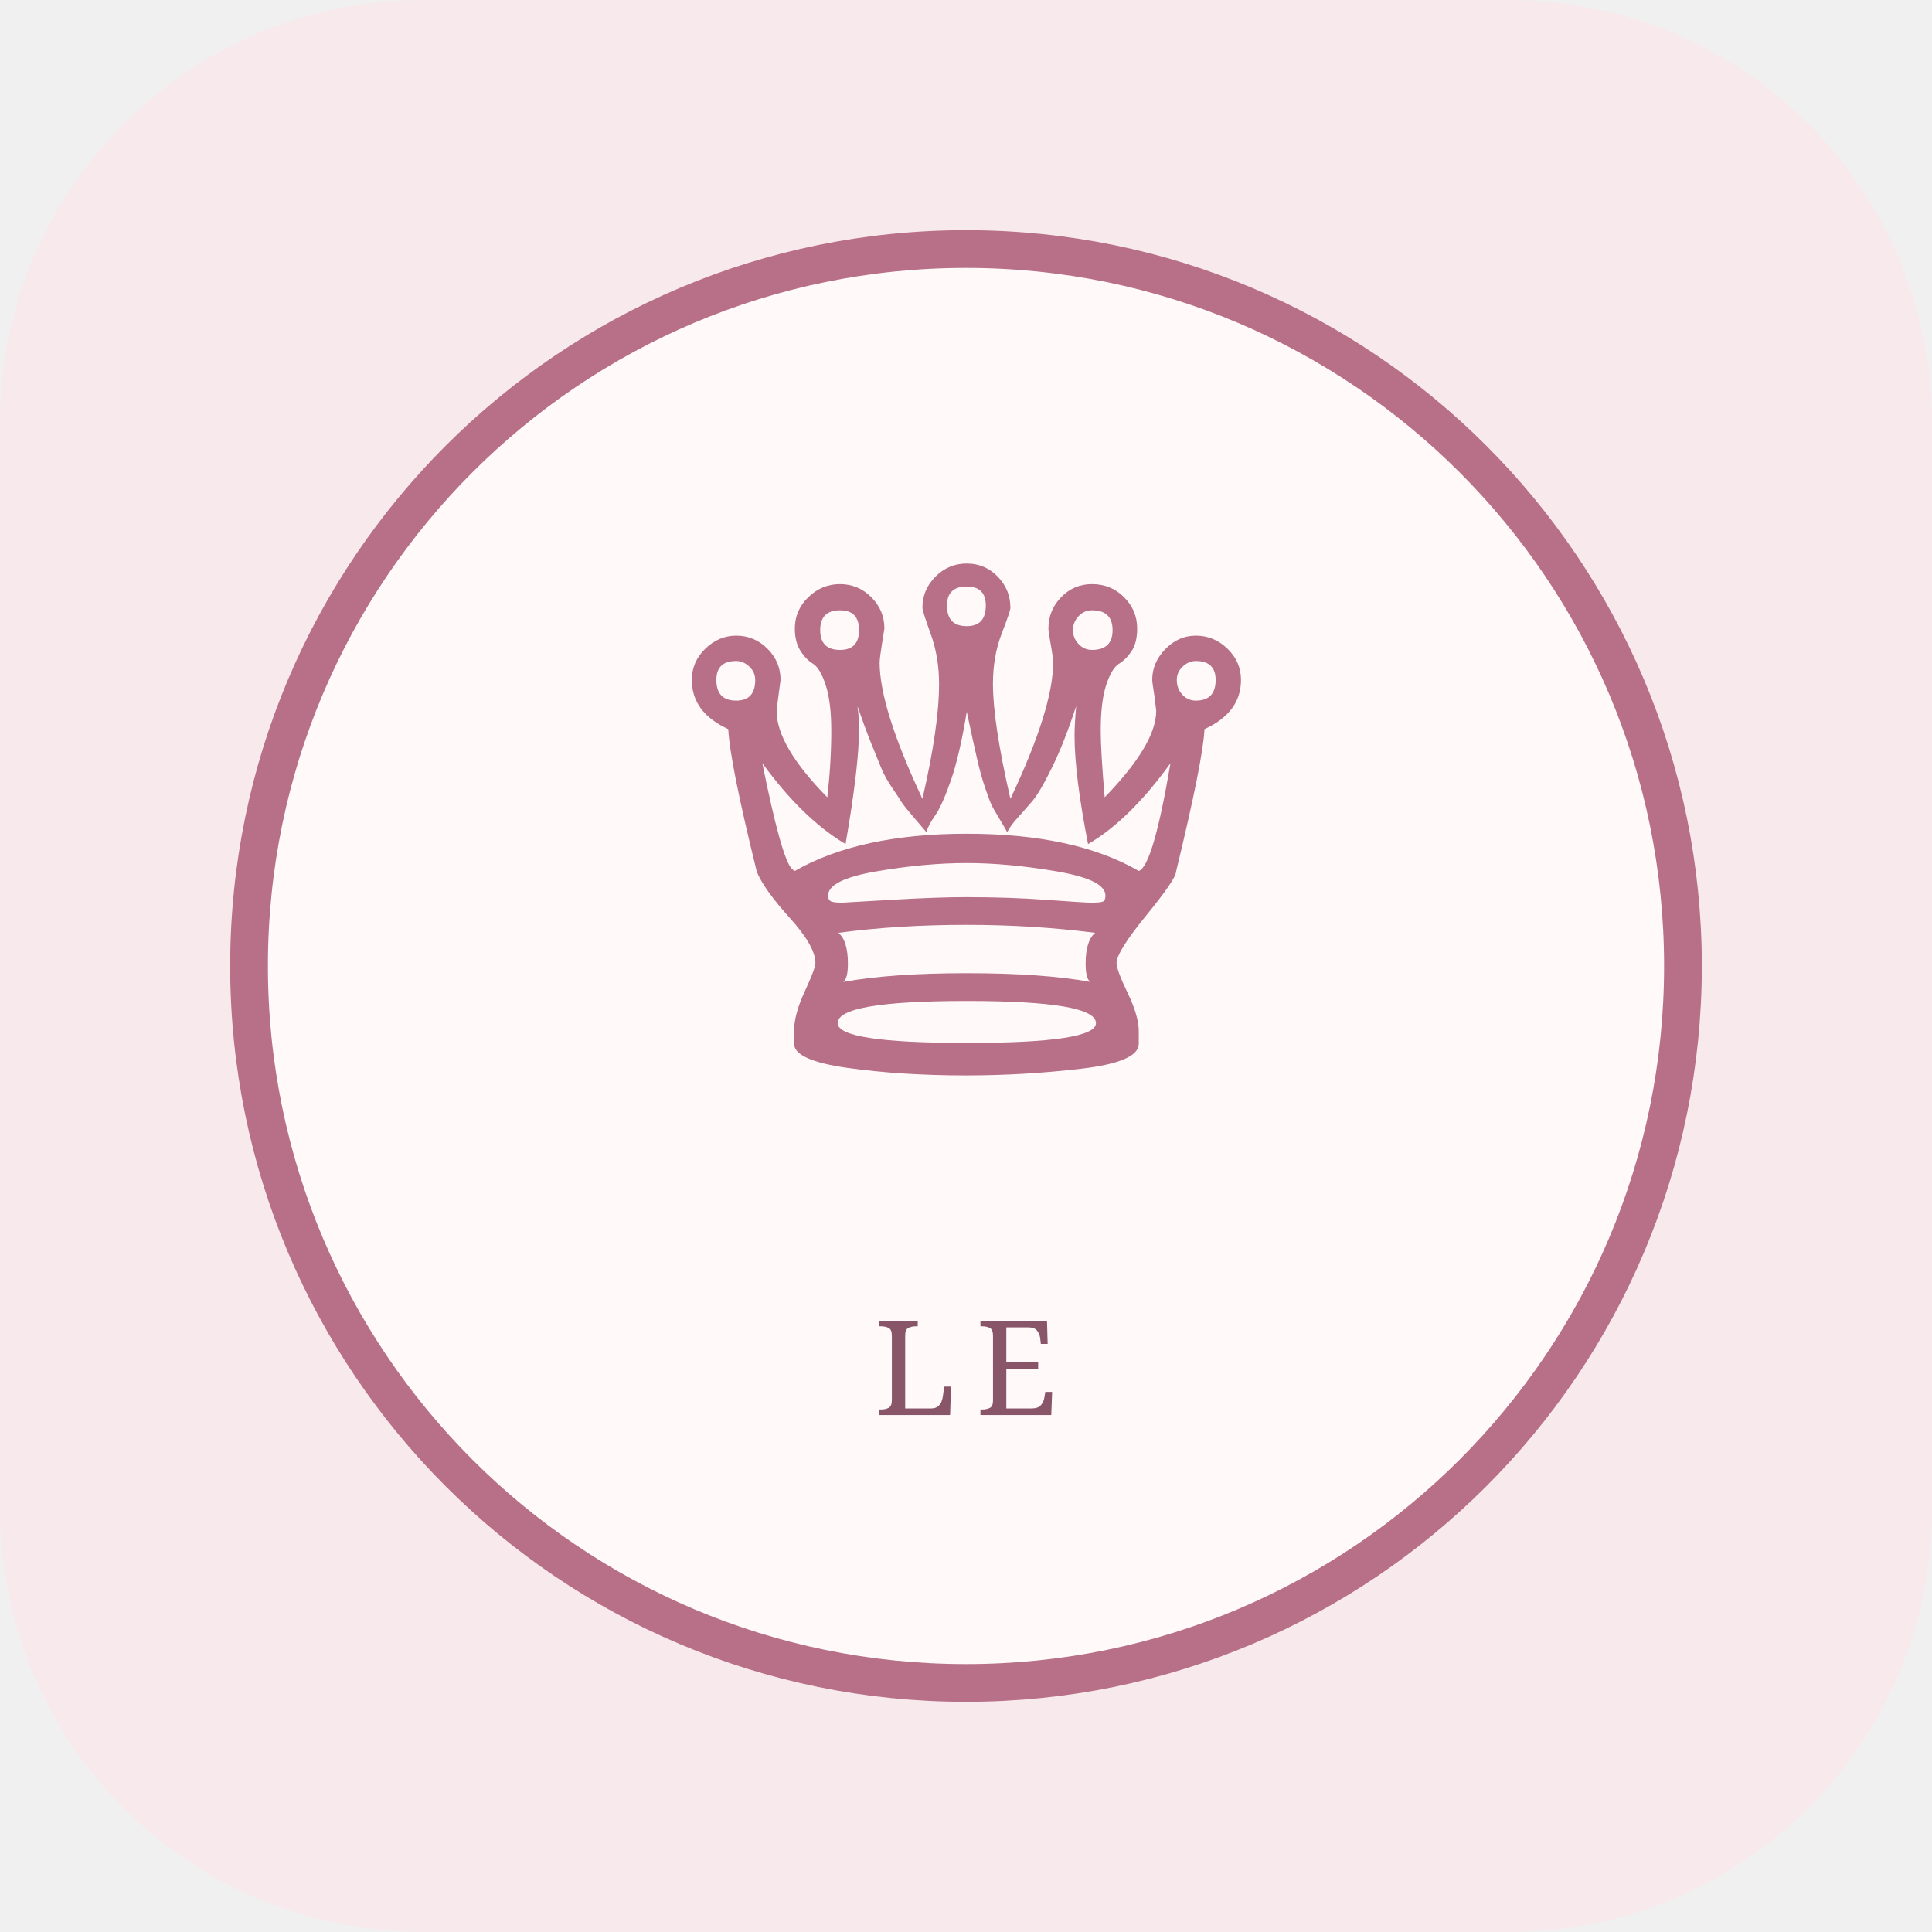
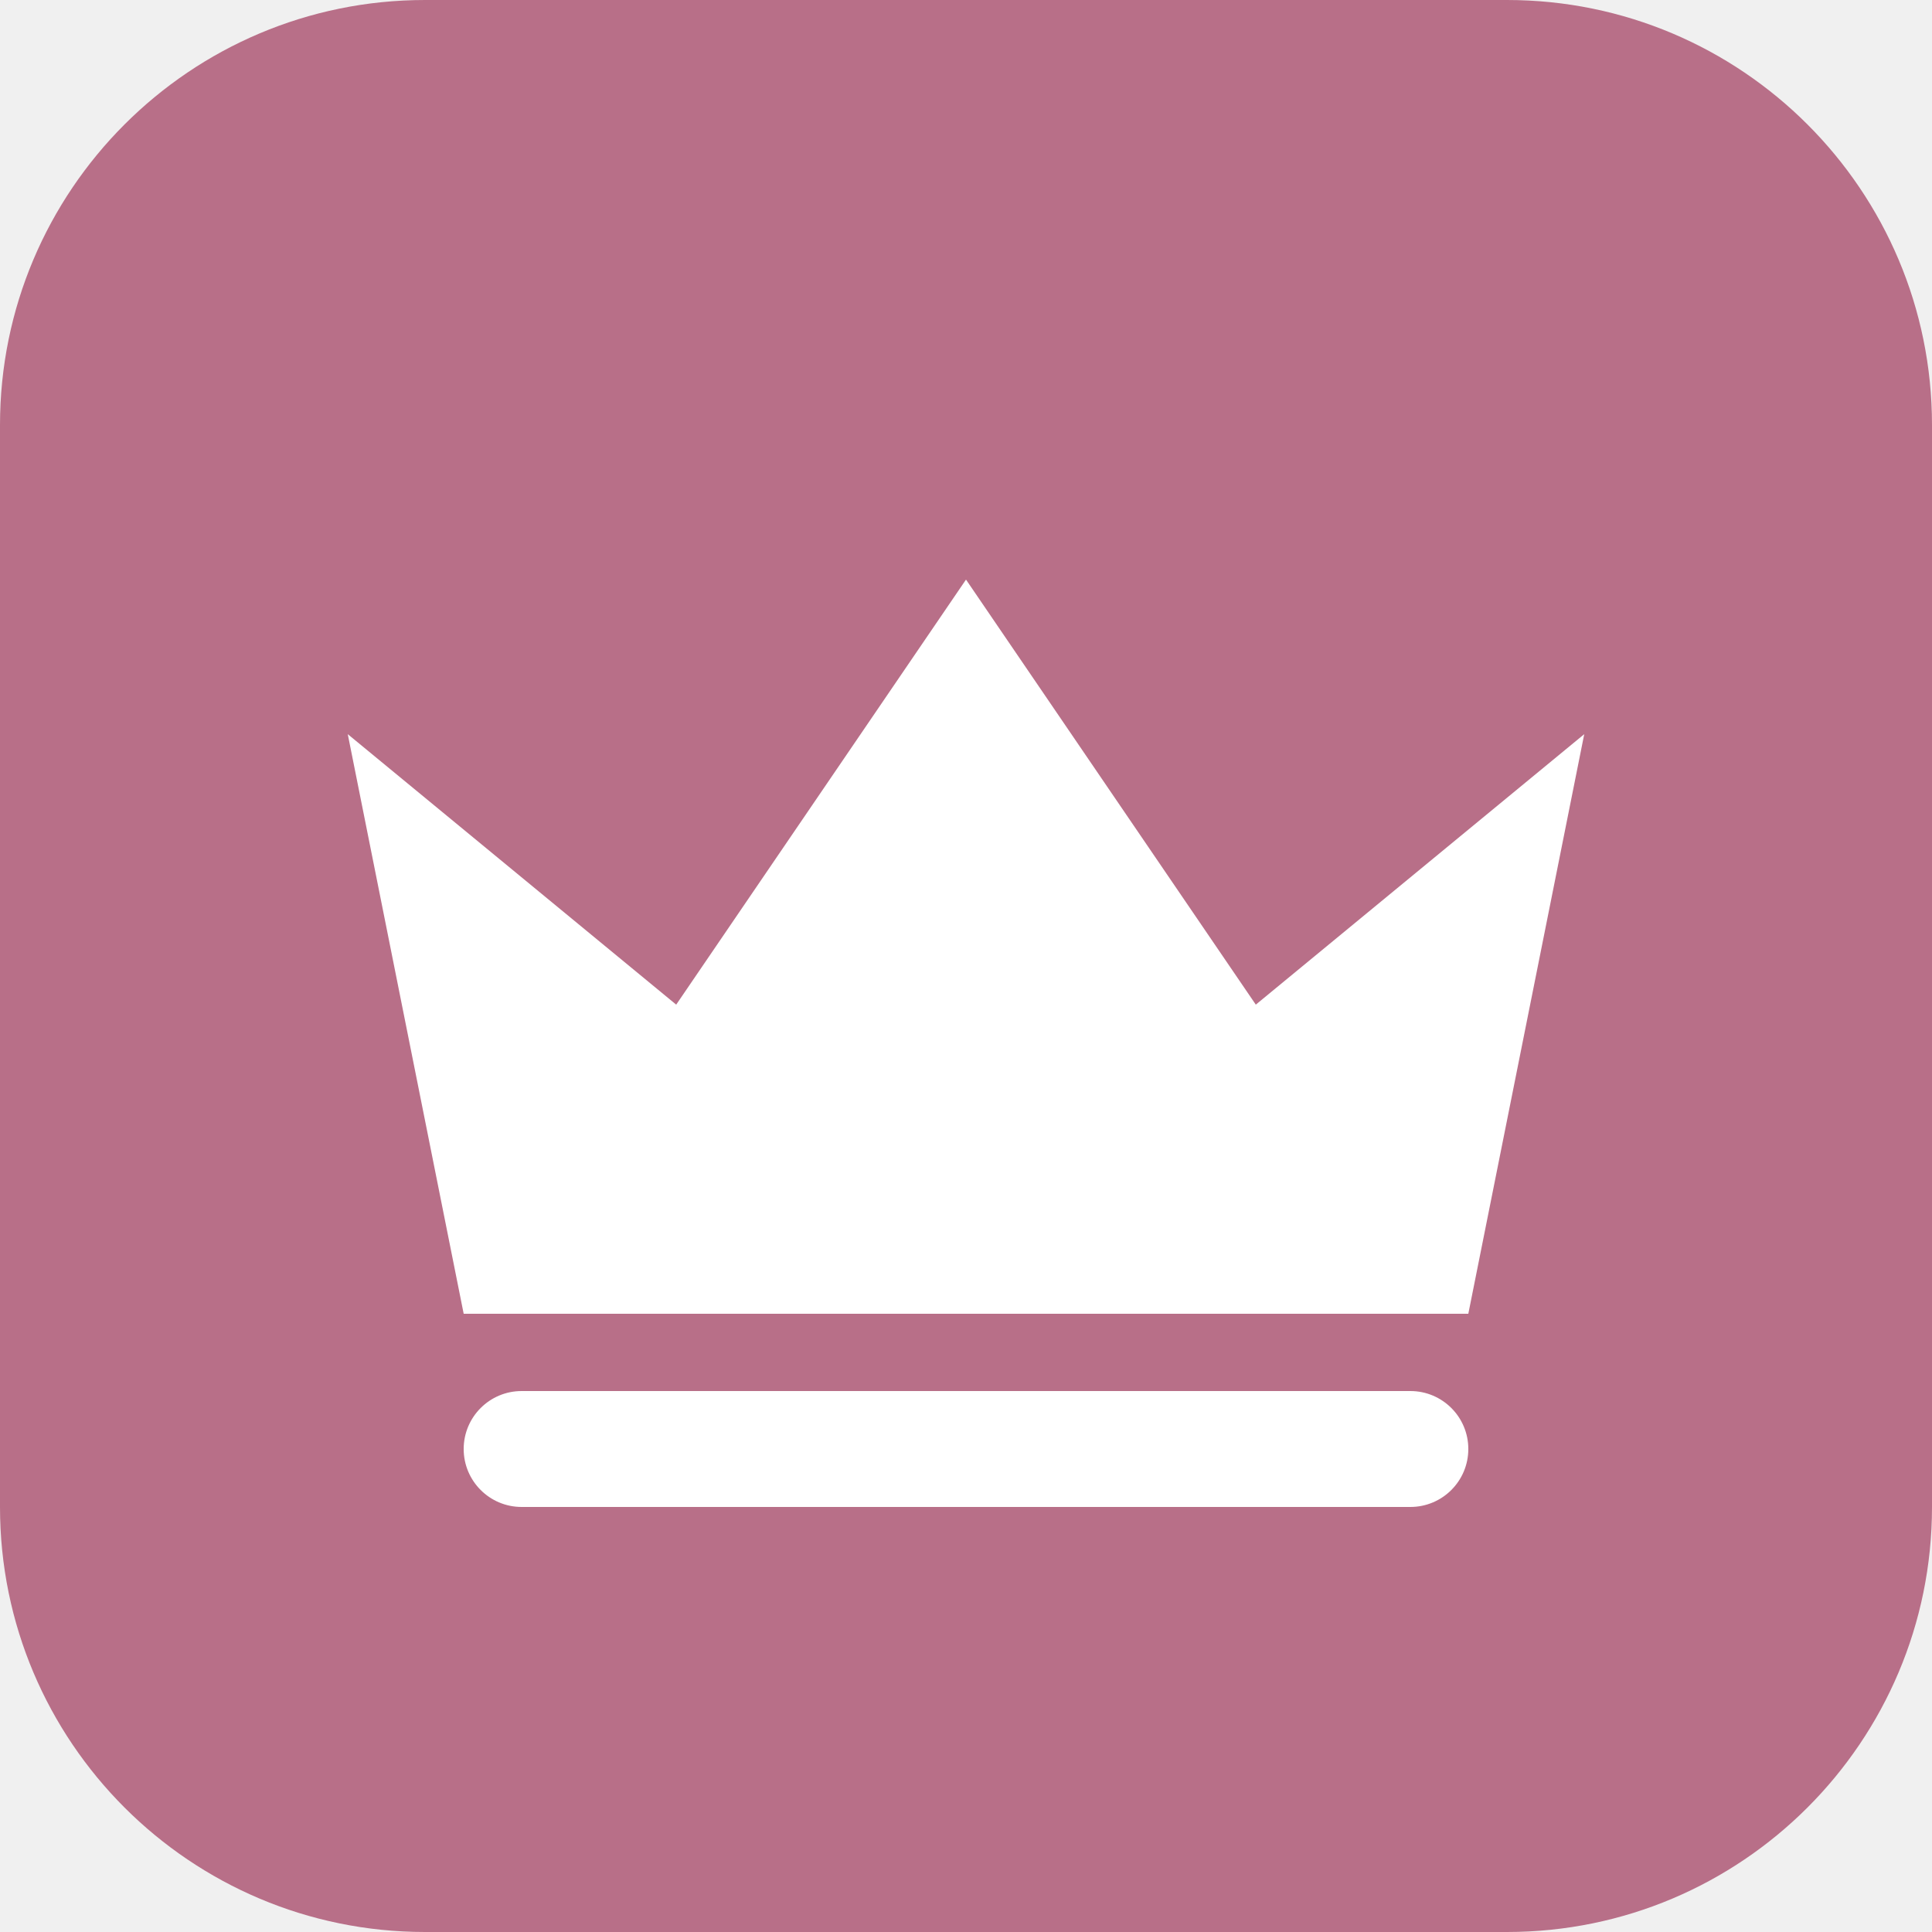
- <svg xmlns="http://www.w3.org/2000/svg" viewBox="0 0 512 512">
-   <rect width="512" height="512" rx="112" fill="#f8e9ed" />
-   <circle cx="256" cy="256" r="190" fill="#fffaf9" stroke="#b86f88" stroke-width="10" />
-   <text x="256" y="285" text-anchor="middle" font-family="Georgia,serif" font-size="210" fill="#b86f88">♕</text>
-   <text x="256" y="375" text-anchor="middle" font-family="Georgia,serif" font-size="35" letter-spacing="5" fill="#895568">LE</text>
+ <svg xmlns="http://www.w3.org/2000/svg" viewBox="0 0 100 100">
+   <rect width="100" height="100" rx="22" fill="#b86f88" />
+   <path d="M24 68 18 38l17 14 15-22 15 22 17-14-6 30z" fill="#fff" />
+   <rect x="24" y="72" width="52" height="6" rx="3" fill="#fff" />
</svg>
